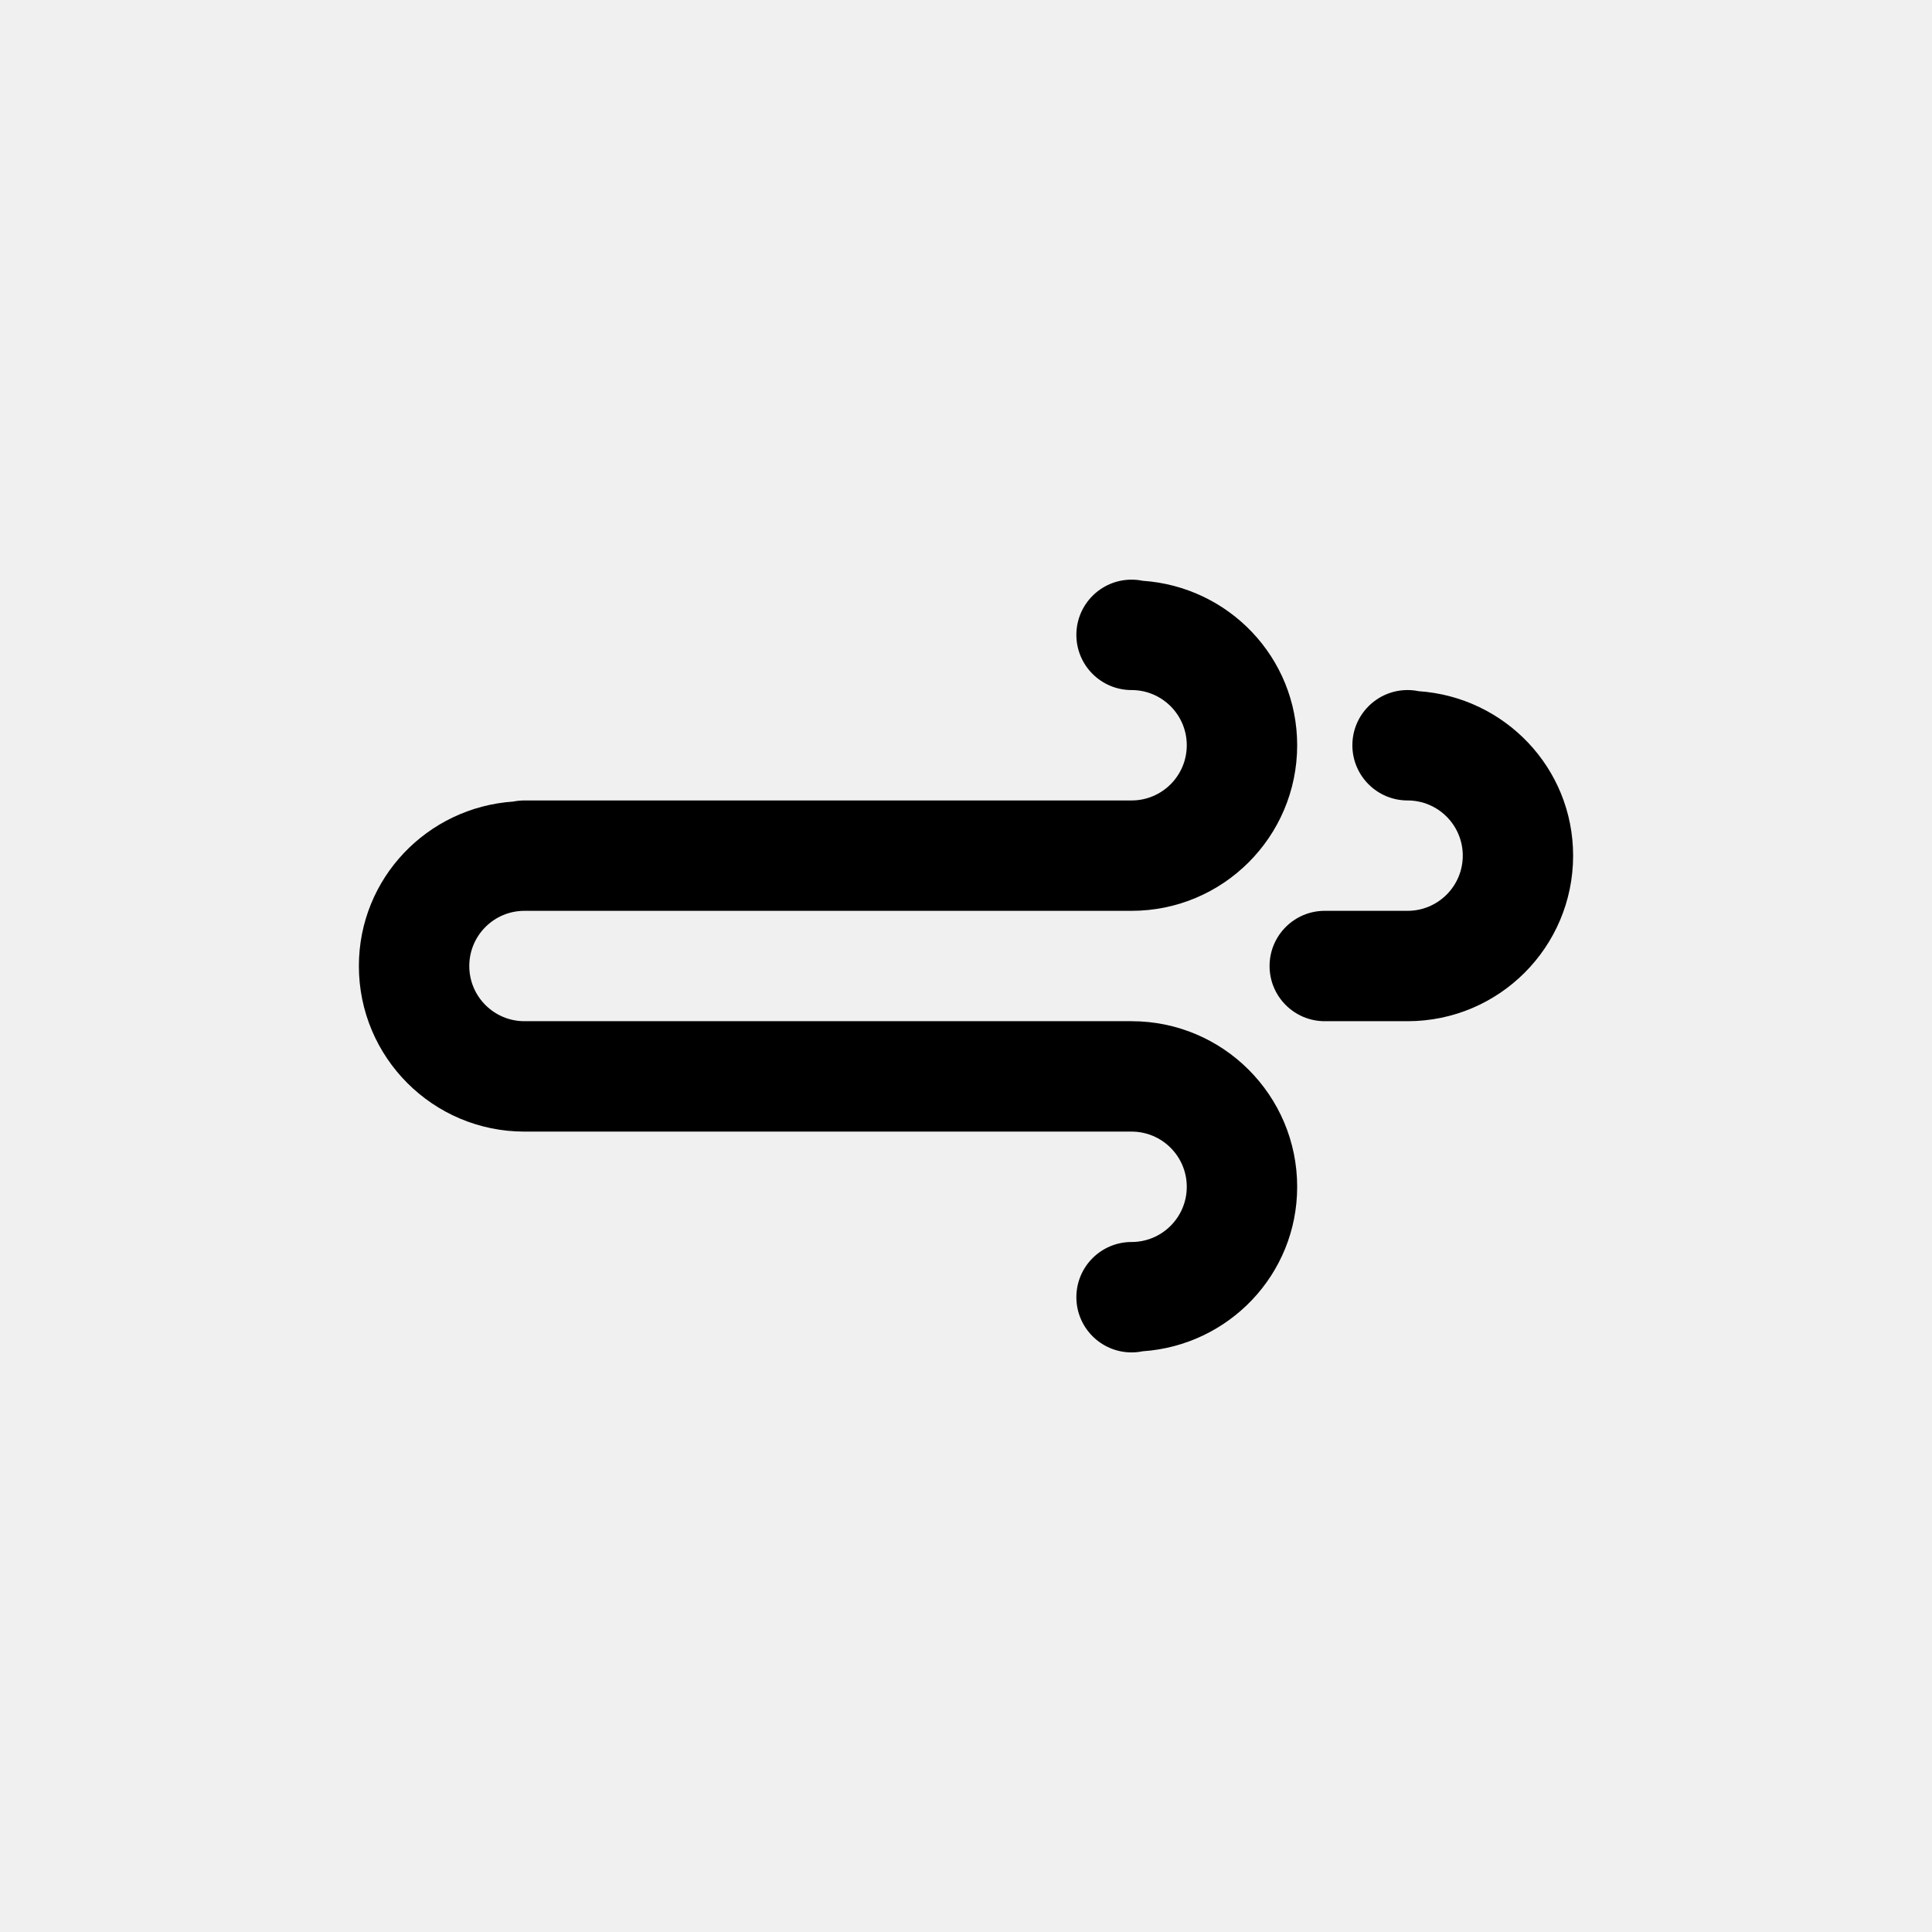
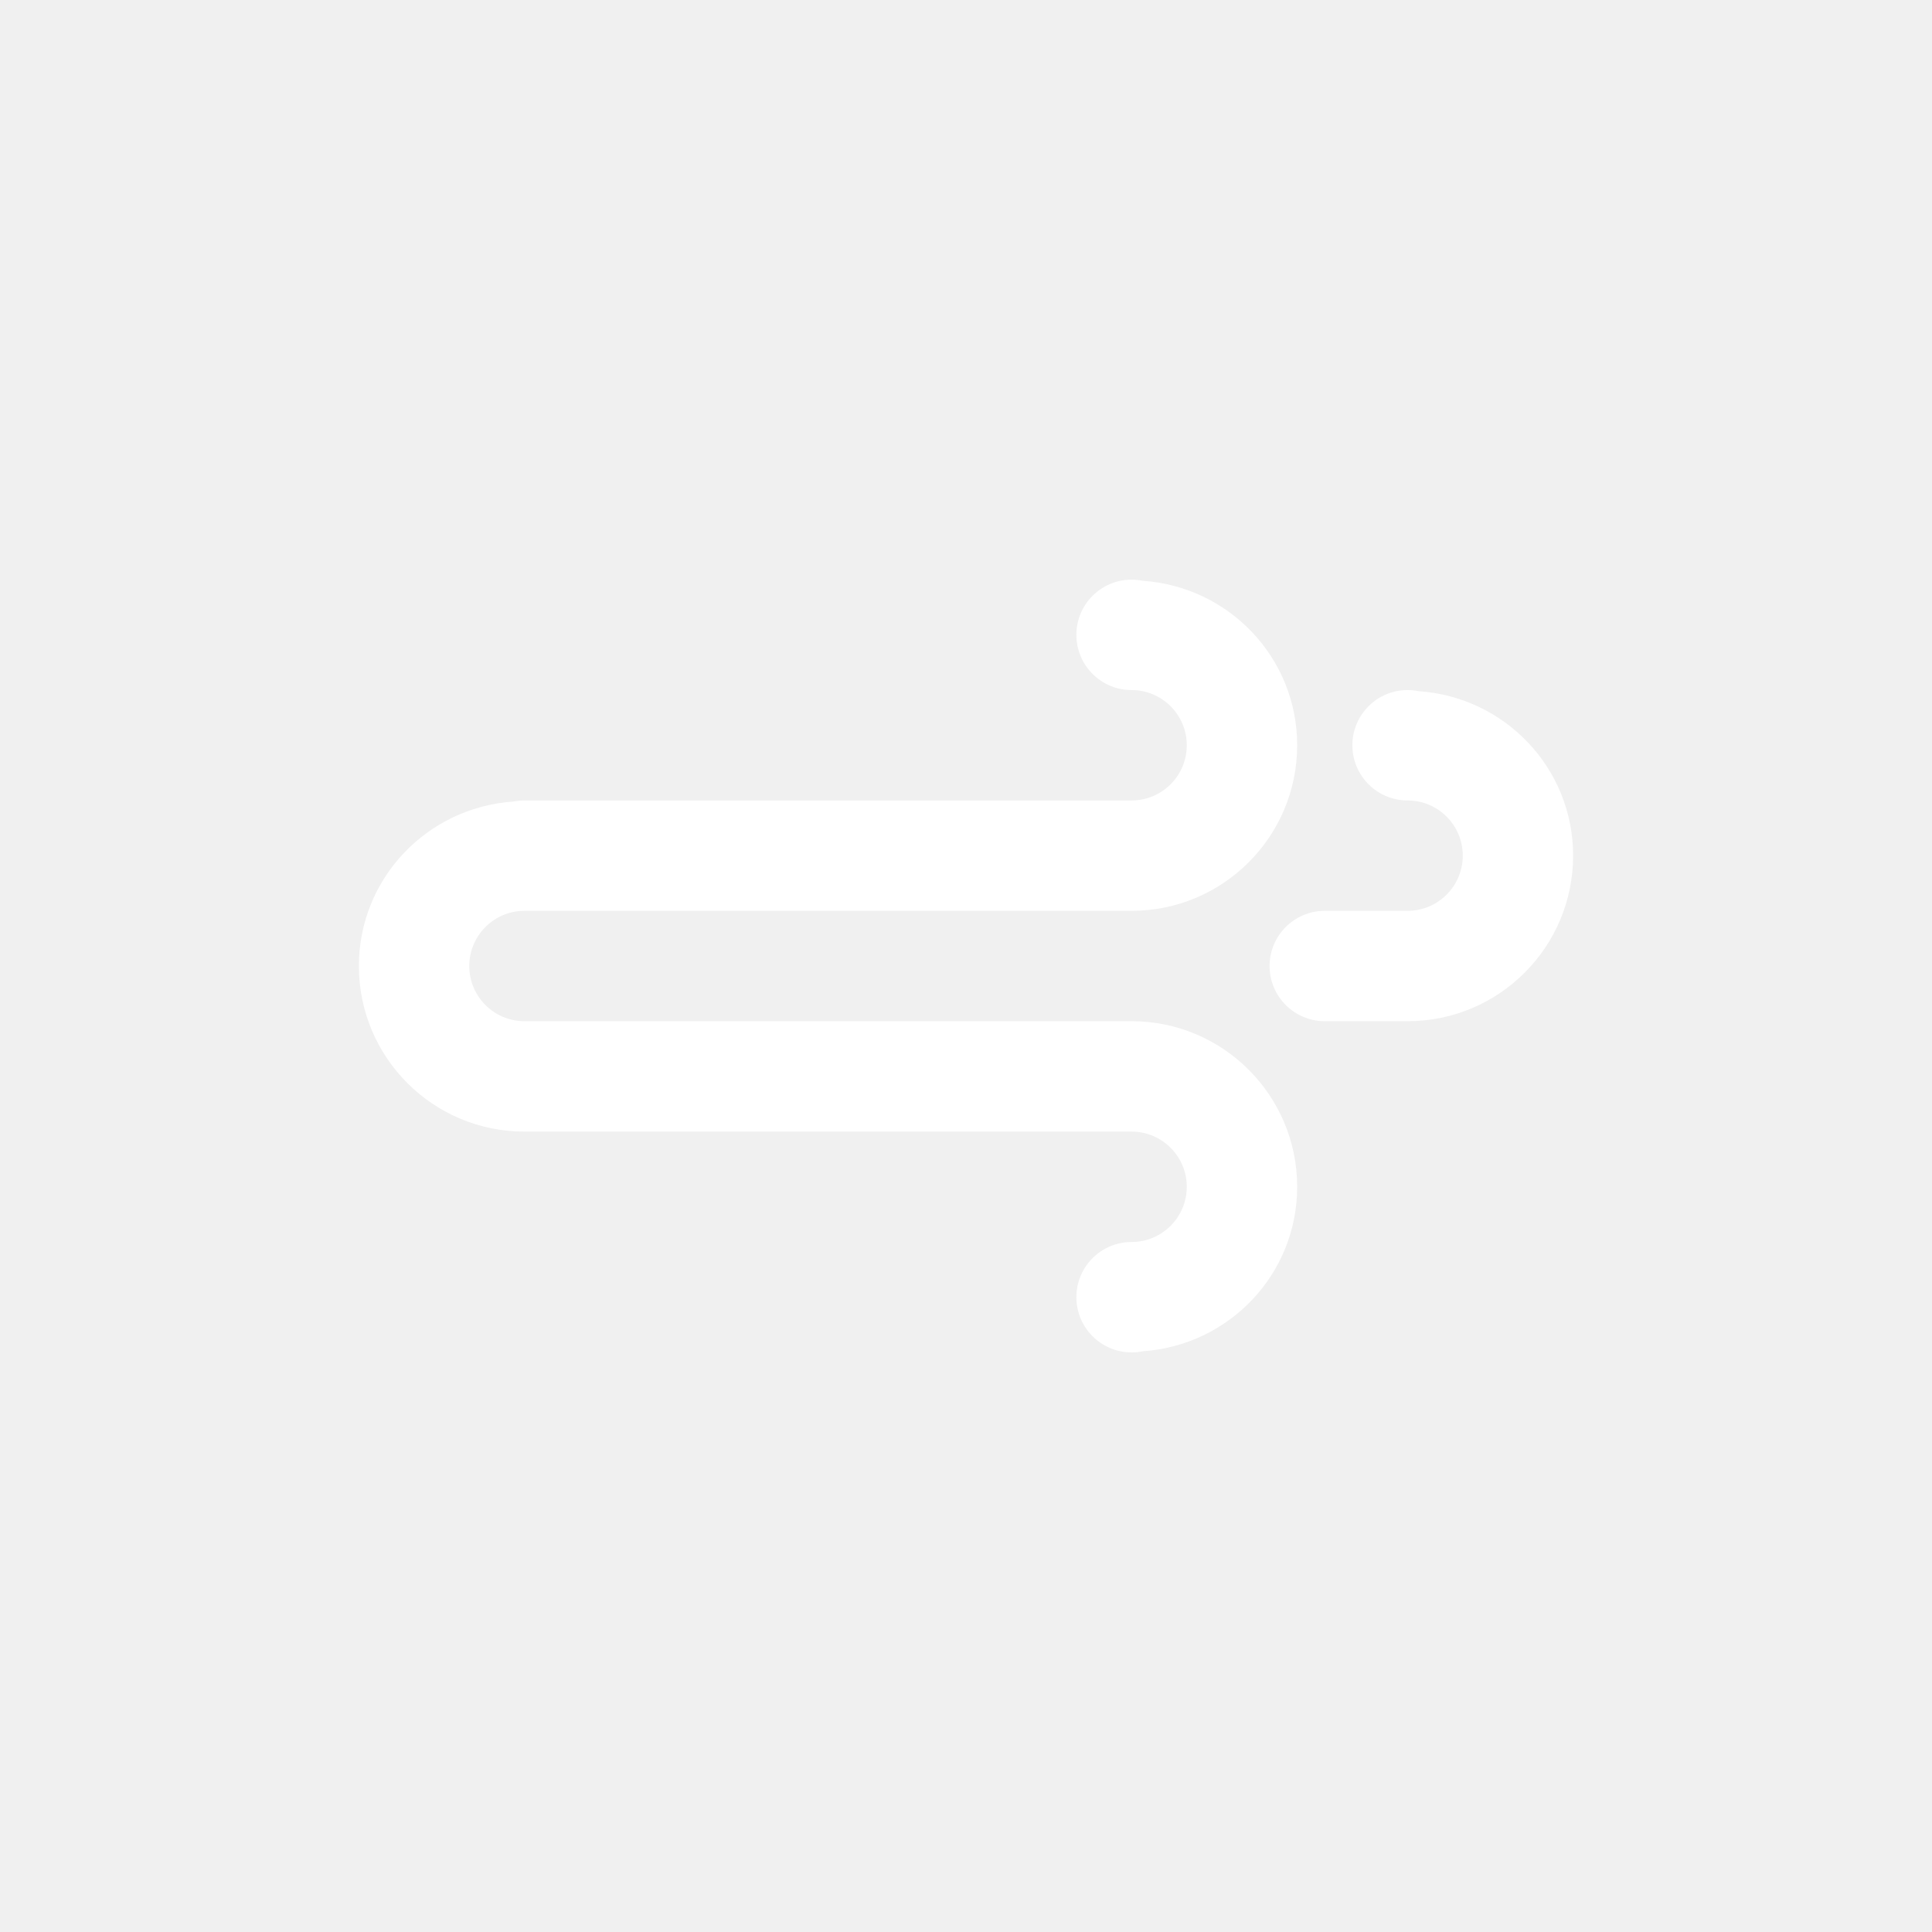
<svg xmlns="http://www.w3.org/2000/svg" version="1.1" id="wind" class="climacon climacon_wind" x="0px" y="0px" viewBox="15 15 70 70" enable-background="new 15 15 70 70" xml:space="preserve">
  <style type="text/css">

        svg{
            shape-rendering: geometricPrecision
        }

        g, path, circle, rect{
        
            -webkit-transform-origin: 50% 50%;
            -moz-transform-origin: 50% 50%;
            -o-transform-origin: 50% 50%;
            transform-origin: 50% 50%;

            -webkit-animation-timing-function: linear;
            -moz-animation-timing-function: linear;
            animation-timing-function: linear;
            -o-animation-timing-function: linear;
  
            -o-animation-direction: normal;
            animation-direction: normal;
            -webkit-animation-direction: normal;
            -moz-animation-direction: normal;

            -moz-animation-iteration-count: infinite;
            -webkit-animation-iteration-count: infinite;
            -o-animation-iteration-count: infinite;
            animation-iteration-count: infinite;

            -moz-animation-duration: 12s;
            -webkit-animation-duration: 12s;
            -o-animation-duration: 12s;
            animation-duration: 12s;

            transform-box: fill-box;

        }

        .climacon_componentWrap-wind{
          -webkit-animation-name: translateWind;
          -moz-animation-name: translateWind;
          -o-animation-name: translateWind;
          animation-name: translateWind;

          -webkit-animation-duration: 4s;
          -moz-animation-duration: 4s;
          -o-animation-duration: 4s;
          animation-duration: 4s;

          -webkit-animation-direction: alternate;
          -moz-animation-direction: alternate;
          -o-animation-direction: alternate;
          animation-direction: alternate;

          -webkit-animation-timing-function: ease-in-out;
          -moz-animation-timing-function: ease-in-out;
          -o-animation-timing-function: ease-in-out;
          animation-timing-function: ease-in-out;
        }

        @-webkit-keyframes translateWind {
          0% {
            -webkit-transform: translateY(0);
          }

          25% {
            -webkit-transform: translateX(4.998px);
          }

          75% {
            -webkit-transform: translateX(-4.998px);
          }

          100% {
            -webkit-transform: translateX(0);
          }
        }

        @-moz-keyframes translateWind {
          0% {
            -moz-transform: translateY(0);
          }

          25% {
            -moz-transform: translateX(4.998px);
          }

          75% {
            -moz-transform: translateX(-4.998px);
          }

          100% {
            -moz-transform: translateX(0);
          }
        }

        @-o-keyframes translateWind {
          0% {
            -o-transform: translateY(0);
          }

          25% {
            -o-transform: translateX(4.998px);
          }

          75% {
            -o-transform: translateX(-4.998px);
          }

          100% {
            -o-transform: translateX(0);
          }
        }

        @keyframes translateWind {
          0% {
            transform: translateY(0);
          }

          25% {
            transform: translateX(4.998px);
          }

          75% {
            transform: translateX(-4.998px);
          }

          100% {
            transform: translateX(0);
          }
        }
+ 
+         .climacon_componentWrap-wind{
+           fill: #ffffff;
+         }
+         
    </style>
  <g class="climacon_iconWrap climacon_iconWrap-wind">
    <g class="climacon_wrapperComponent climacon_componentWrap-wind">
      <path class="climacon_component climacon_component-stroke climacon_component-wind climacon_component-wind_curl" d="M65.999,52L65.999,52h-3c-1.104,0-2-0.895-2-1.999c0-1.104,0.896-2,2-2h3c1.104,0,2-0.896,2-1.999c0-1.105-0.896-2-2-2s-2-0.896-2-2s0.896-2,2-2c0.138,0,0.271,0.014,0.401,0.041c3.121,0.211,5.597,2.783,5.597,5.959C71.997,49.314,69.312,52,65.999,52z" />
      <path class="climacon_component climacon_component-stroke climacon_component-wind" d="M55.999,48.001h-2h-6.998H34.002c-1.104,0-1.999,0.896-1.999,2c0,1.104,0.895,1.999,1.999,1.999h2h3.999h3h4h3h3.998h2c3.313,0,6,2.688,6,6c0,3.176-2.476,5.748-5.597,5.959C56.271,63.986,56.139,64,55.999,64c-1.104,0-2-0.896-2-2c0-1.105,0.896-2,2-2s2-0.896,2-2s-0.896-2-2-2h-2h-3.998h-3h-4h-3h-3.999h-2c-3.313,0-5.999-2.686-5.999-5.999c0-3.175,2.475-5.747,5.596-5.959c0.131-0.026,0.266-0.04,0.403-0.04l0,0h12.999h6.998h2c1.104,0,2-0.896,2-2s-0.896-2-2-2s-2-0.895-2-2c0-1.104,0.896-2,2-2c0.14,0,0.272,0.015,0.403,0.041c3.121,0.211,5.597,2.783,5.597,5.959C61.999,45.314,59.312,48.001,55.999,48.001z" />
    </g>
  </g>
</svg>
